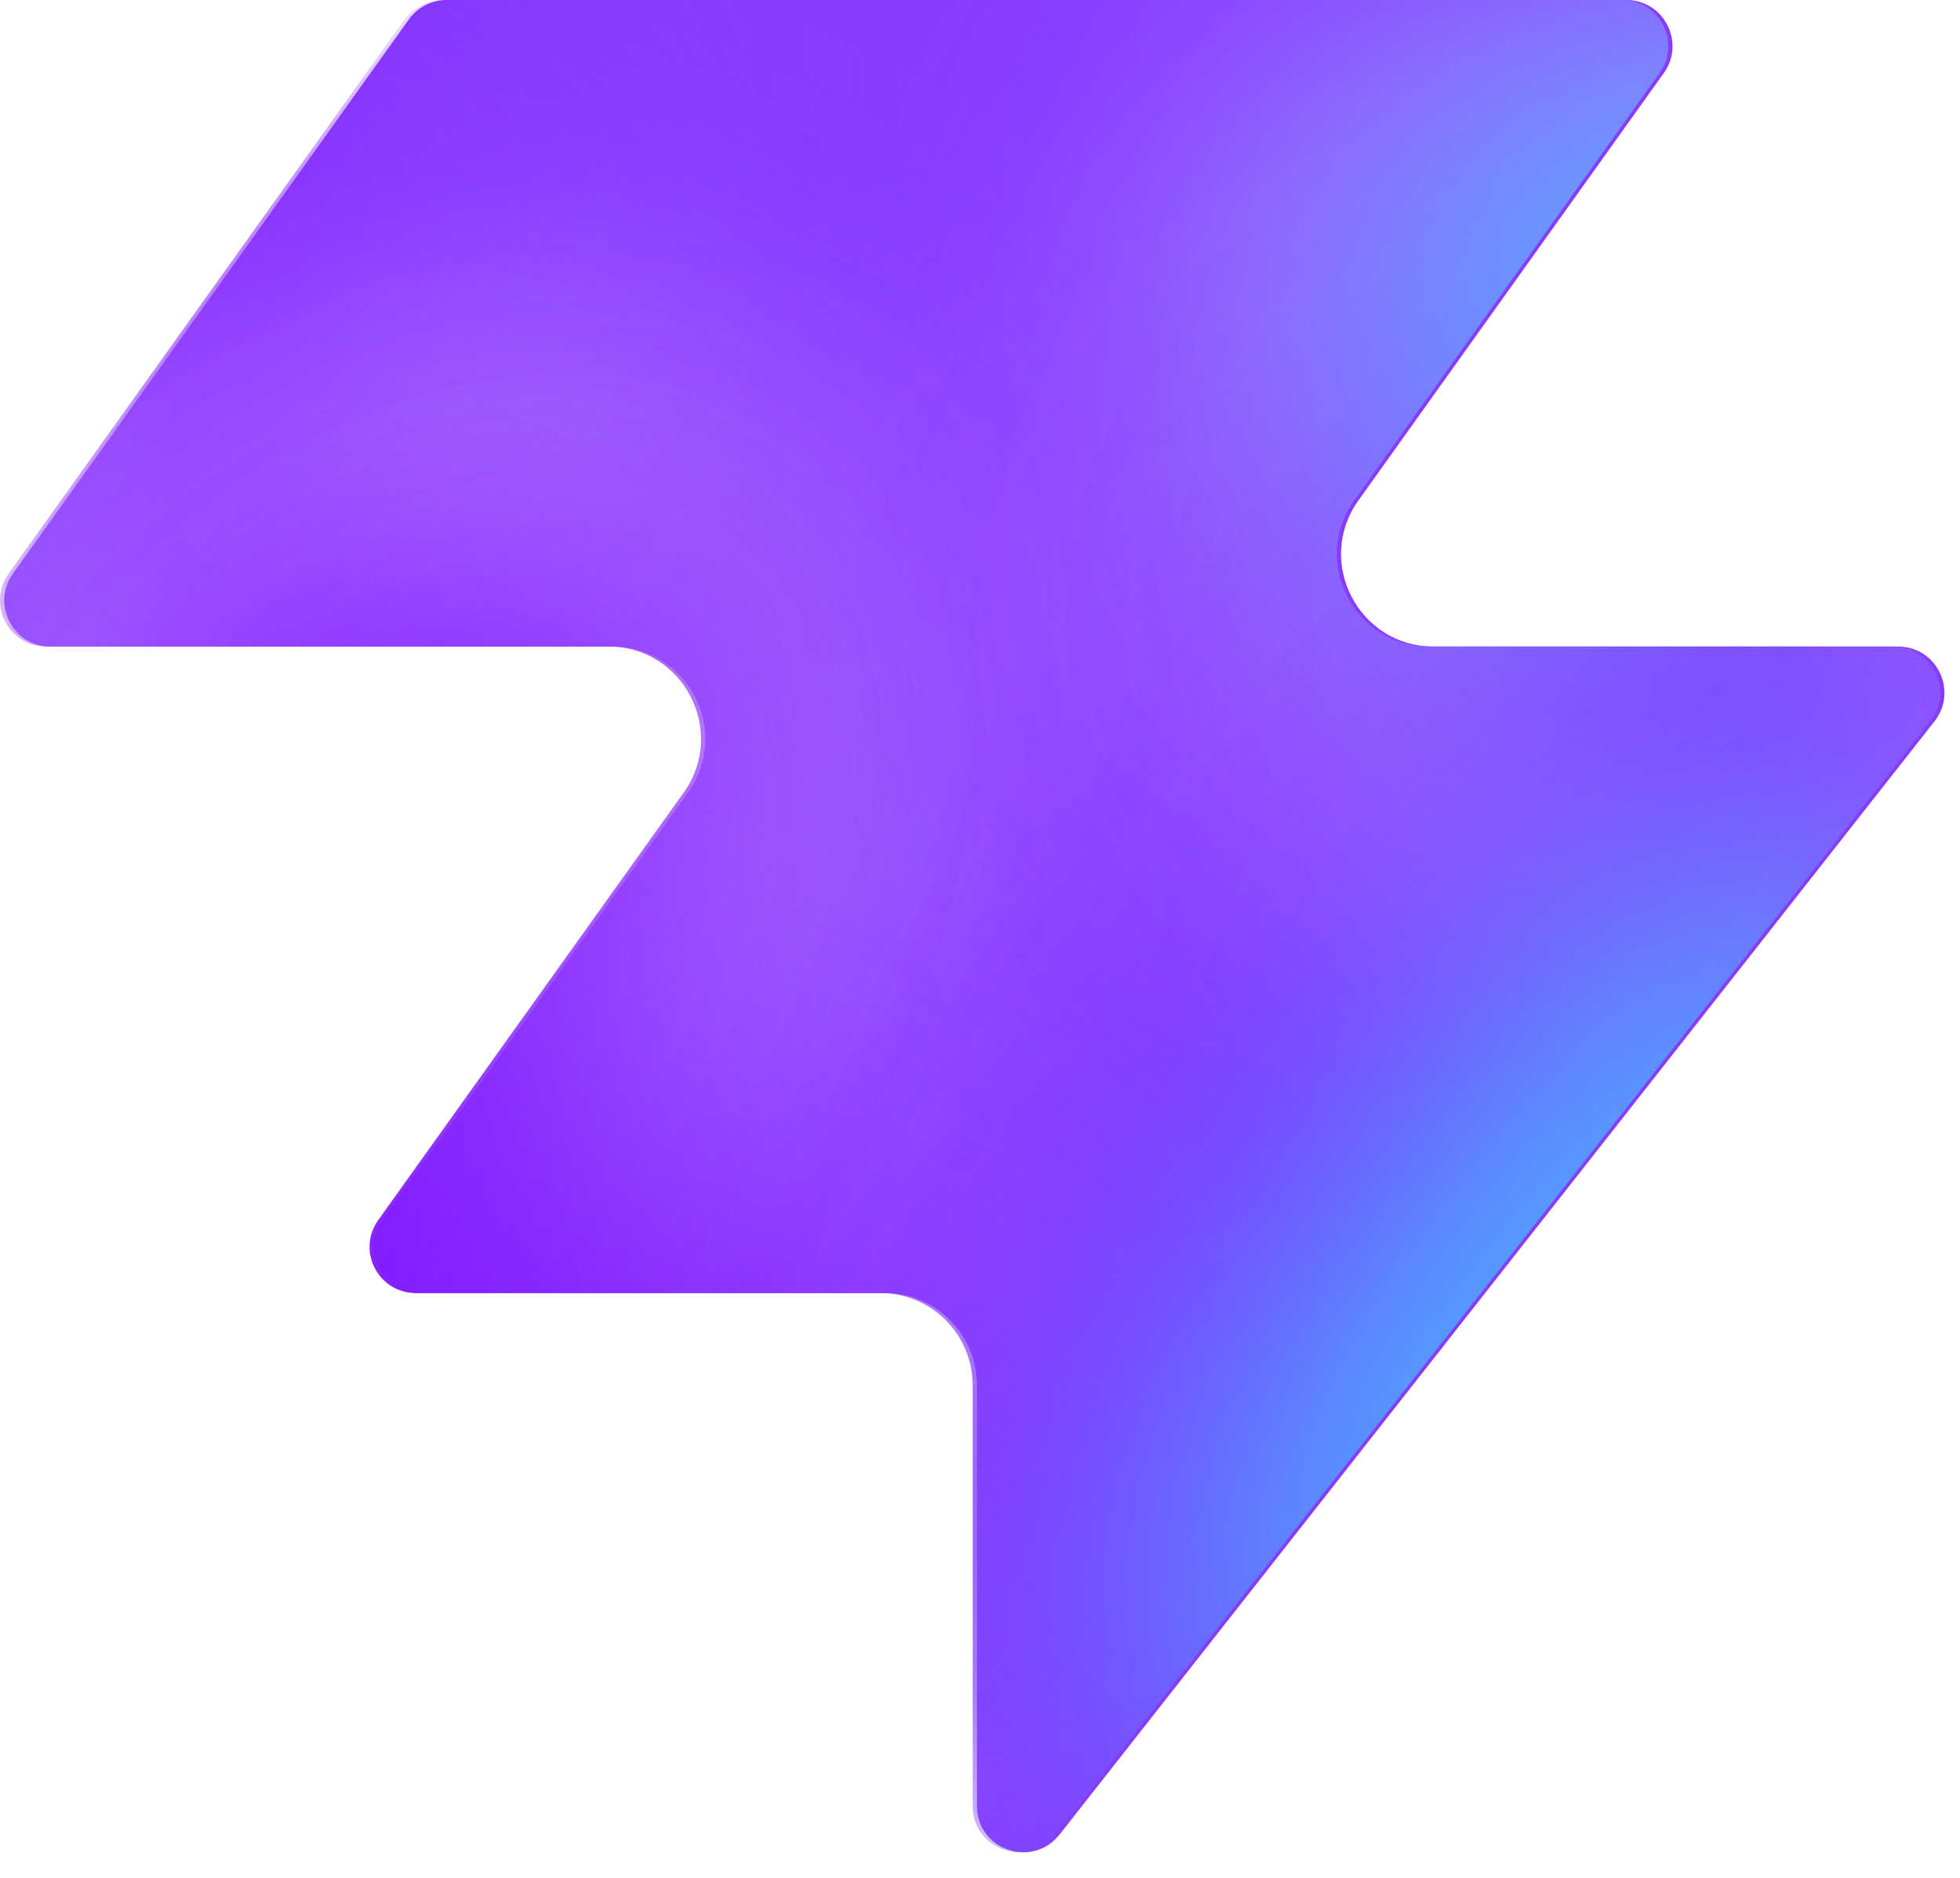
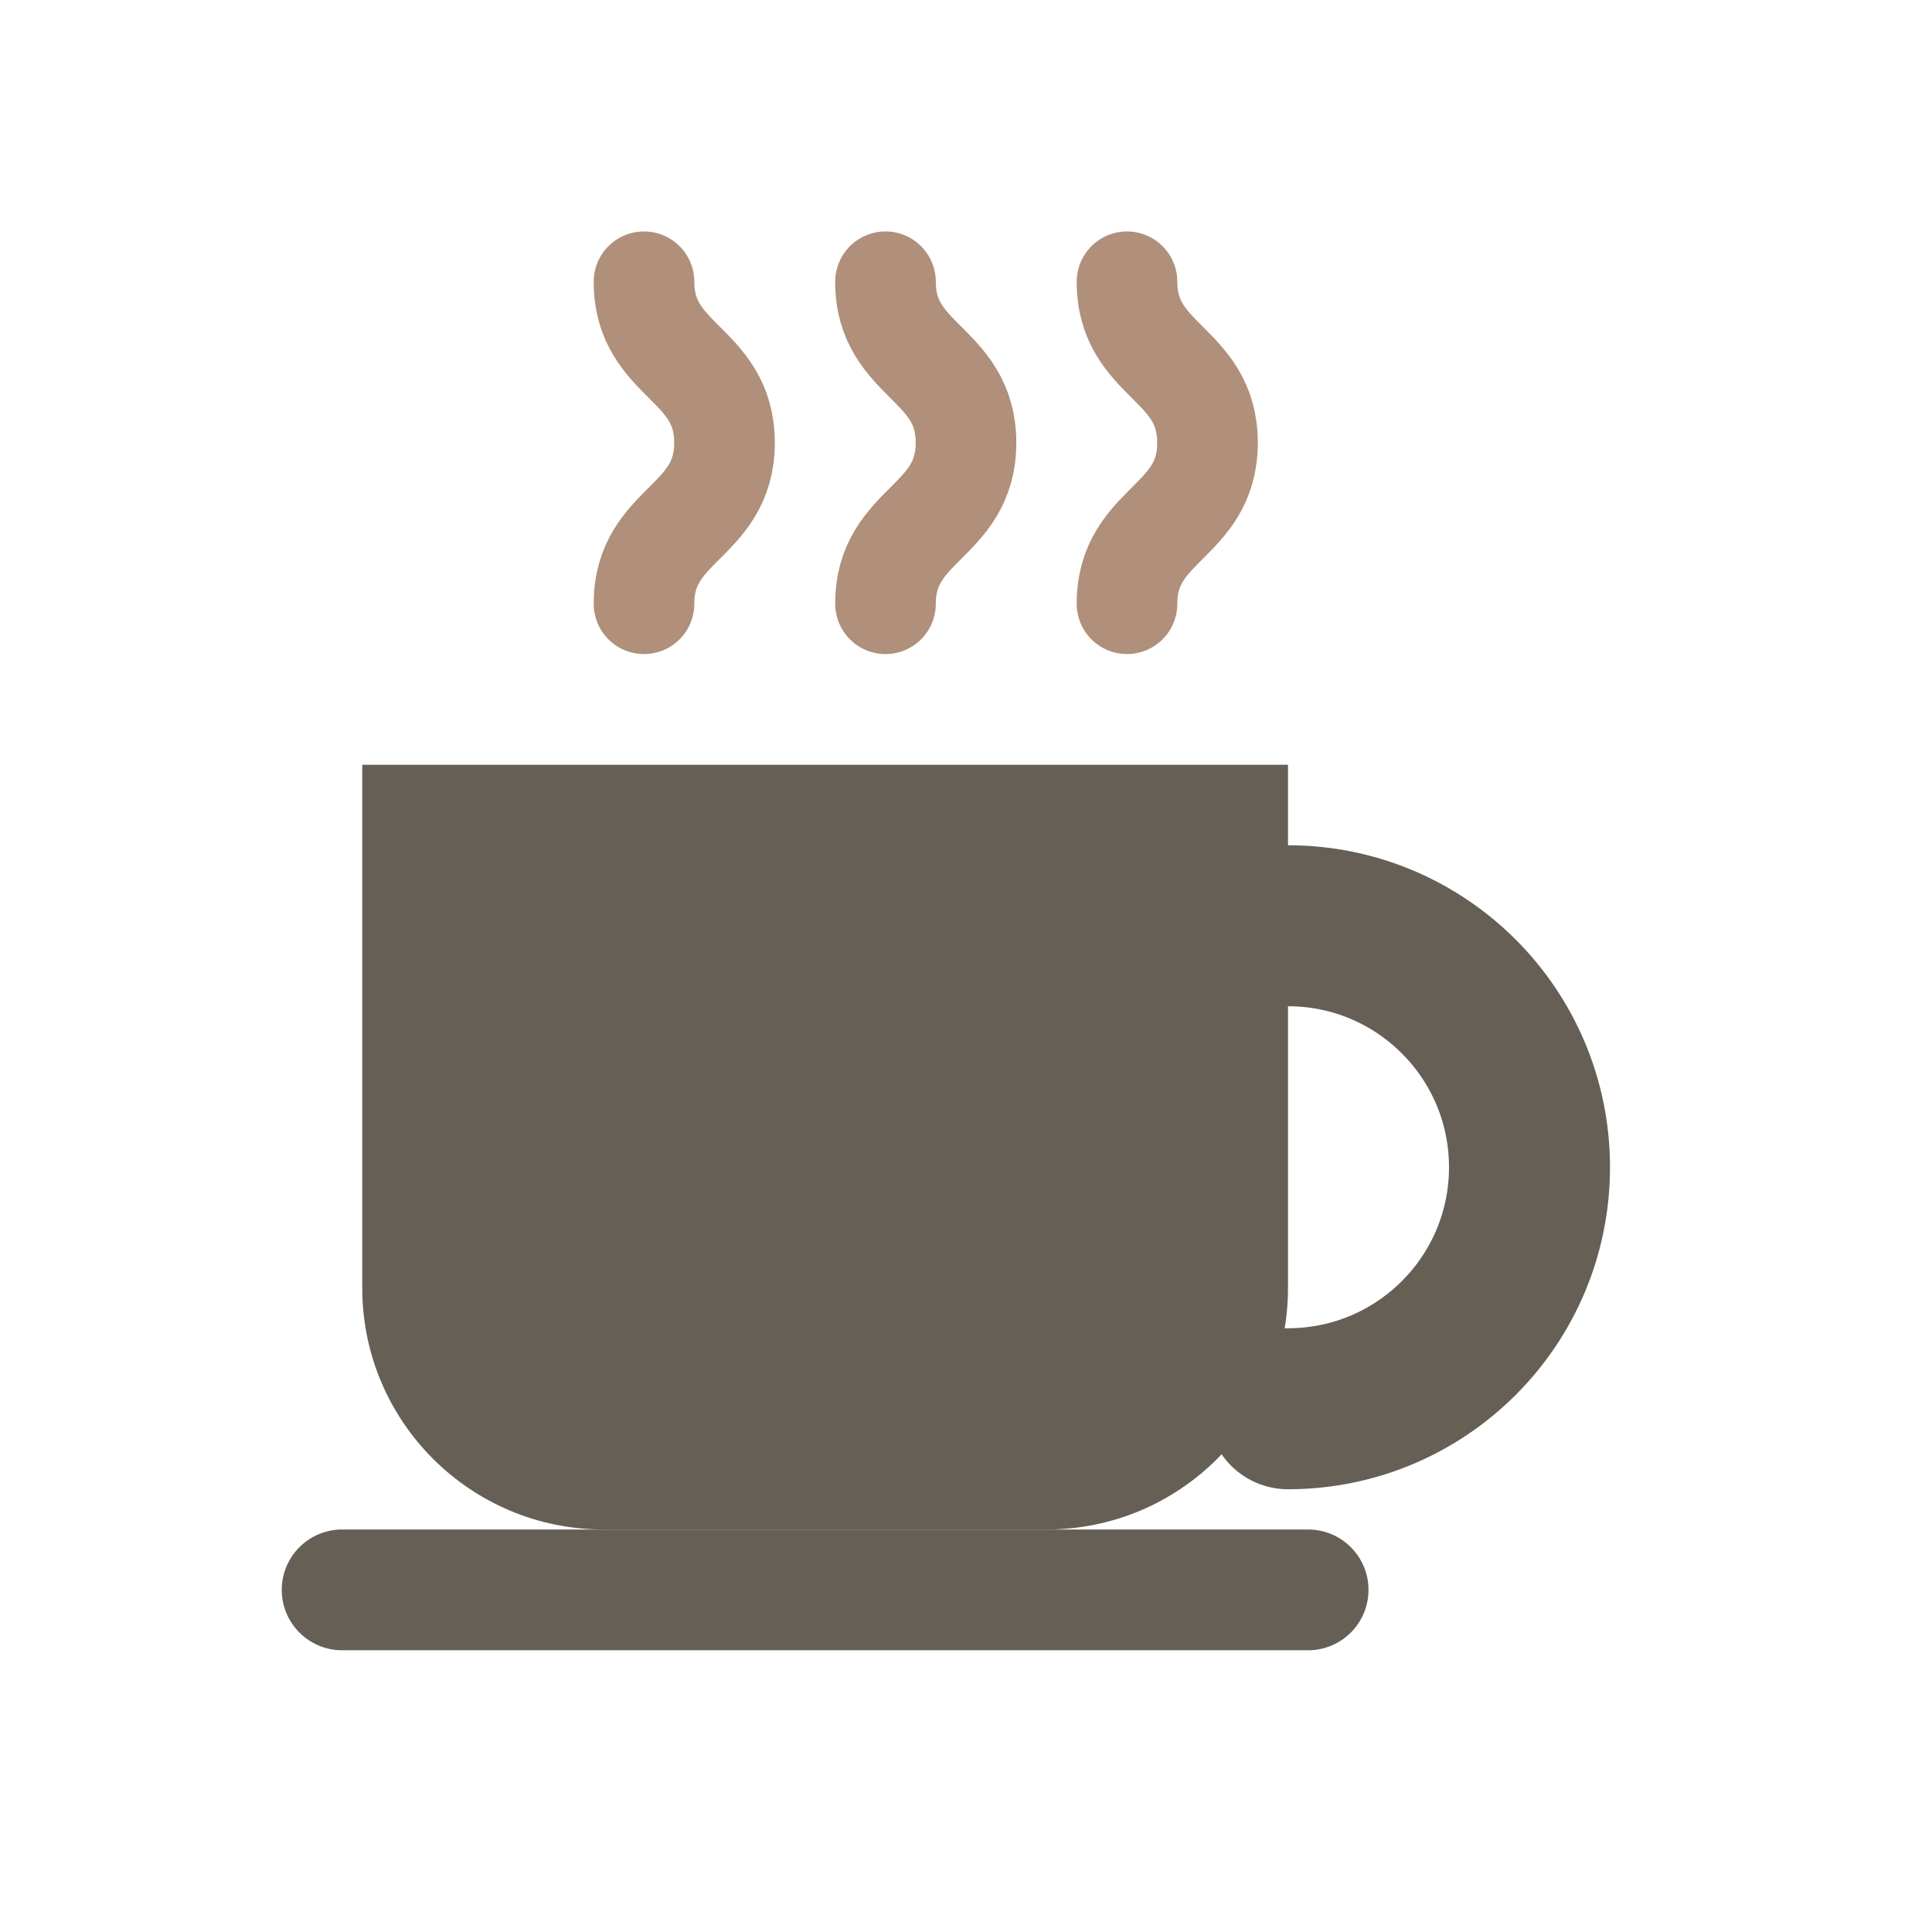
- <svg xmlns="http://www.w3.org/2000/svg" width="48" height="46" fill="none" viewBox="0 0 48 46">
-   <path fill="#863bff" d="M25.946 44.938c-.664.845-2.021.375-2.021-.698V33.937a2.26 2.26 0 0 0-2.262-2.262H10.287c-.92 0-1.456-1.04-.92-1.788l7.48-10.471c1.07-1.497 0-3.578-1.842-3.578H1.237c-.92 0-1.456-1.04-.92-1.788L10.013.474c.214-.297.556-.474.92-.474h28.894c.92 0 1.456 1.04.92 1.788l-7.48 10.471c-1.07 1.498 0 3.579 1.842 3.579h11.377c.943 0 1.473 1.088.89 1.83L25.947 44.94z" style="fill:#863bff;fill:color(display-p3 .525 .23 1);fill-opacity:1" />
-   <mask id="a" width="48" height="46" x="0" y="0" maskUnits="userSpaceOnUse" style="mask-type:alpha">
-     <path fill="#000" d="M25.842 44.938c-.664.844-2.021.375-2.021-.698V33.937a2.26 2.26 0 0 0-2.262-2.262H10.183c-.92 0-1.456-1.04-.92-1.788l7.48-10.471c1.07-1.498 0-3.579-1.842-3.579H1.133c-.92 0-1.456-1.04-.92-1.787L9.91.473c.214-.297.556-.474.92-.474h28.894c.92 0 1.456 1.04.92 1.788l-7.48 10.471c-1.07 1.498 0 3.578 1.842 3.578h11.377c.943 0 1.473 1.088.89 1.832L25.843 44.94z" style="fill:#000;fill-opacity:1" />
-   </mask>
-   <g mask="url(#a)">
-     <g filter="url(#b)">
-       <ellipse cx="5.508" cy="14.704" fill="#ede6ff" rx="5.508" ry="14.704" style="fill:#ede6ff;fill:color(display-p3 .927 .903 1);fill-opacity:1" transform="matrix(.00324 1 1 -.00324 -4.47 31.516)" />
-     </g>
-     <g filter="url(#c)">
-       <ellipse cx="10.399" cy="29.851" fill="#ede6ff" rx="10.399" ry="29.851" style="fill:#ede6ff;fill:color(display-p3 .927 .903 1);fill-opacity:1" transform="matrix(.00324 1 1 -.00324 -39.328 7.883)" />
-     </g>
-     <g filter="url(#d)">
-       <ellipse cx="5.508" cy="30.487" fill="#7e14ff" rx="5.508" ry="30.487" style="fill:#7e14ff;fill:color(display-p3 .492 .077 1);fill-opacity:1" transform="rotate(89.814 -25.913 -14.639)scale(1 -1)" />
-     </g>
-     <g filter="url(#e)">
-       <ellipse cx="5.508" cy="30.599" fill="#7e14ff" rx="5.508" ry="30.599" style="fill:#7e14ff;fill:color(display-p3 .492 .077 1);fill-opacity:1" transform="rotate(89.814 -32.644 -3.334)scale(1 -1)" />
-     </g>
-     <g filter="url(#f)">
-       <ellipse cx="5.508" cy="30.599" fill="#7e14ff" rx="5.508" ry="30.599" style="fill:#7e14ff;fill:color(display-p3 .492 .077 1);fill-opacity:1" transform="matrix(.00324 1 1 -.00324 -34.34 30.47)" />
-     </g>
-     <g filter="url(#g)">
-       <ellipse cx="14.072" cy="22.078" fill="#ede6ff" rx="14.072" ry="22.078" style="fill:#ede6ff;fill:color(display-p3 .927 .903 1);fill-opacity:1" transform="rotate(93.35 24.506 48.493)scale(-1 1)" />
-     </g>
-     <g filter="url(#h)">
-       <ellipse cx="3.47" cy="21.501" fill="#7e14ff" rx="3.47" ry="21.501" style="fill:#7e14ff;fill:color(display-p3 .492 .077 1);fill-opacity:1" transform="rotate(89.009 28.708 47.59)scale(-1 1)" />
-     </g>
-     <g filter="url(#i)">
-       <ellipse cx="3.47" cy="21.501" fill="#7e14ff" rx="3.47" ry="21.501" style="fill:#7e14ff;fill:color(display-p3 .492 .077 1);fill-opacity:1" transform="rotate(89.009 28.708 47.59)scale(-1 1)" />
-     </g>
-     <g filter="url(#j)">
-       <ellipse cx=".387" cy="8.972" fill="#7e14ff" rx="4.407" ry="29.108" style="fill:#7e14ff;fill:color(display-p3 .492 .077 1);fill-opacity:1" transform="rotate(39.51 .387 8.972)" />
-     </g>
-     <g filter="url(#k)">
-       <ellipse cx="47.523" cy="-6.092" fill="#7e14ff" rx="4.407" ry="29.108" style="fill:#7e14ff;fill:color(display-p3 .492 .077 1);fill-opacity:1" transform="rotate(37.892 47.523 -6.092)" />
-     </g>
-     <g filter="url(#l)">
-       <ellipse cx="41.412" cy="6.333" fill="#47bfff" rx="5.971" ry="9.665" style="fill:#47bfff;fill:color(display-p3 .28 .748 1);fill-opacity:1" transform="rotate(37.892 41.412 6.333)" />
-     </g>
-     <g filter="url(#m)">
-       <ellipse cx="-1.879" cy="38.332" fill="#7e14ff" rx="4.407" ry="29.108" style="fill:#7e14ff;fill:color(display-p3 .492 .077 1);fill-opacity:1" transform="rotate(37.892 -1.88 38.332)" />
-     </g>
-     <g filter="url(#n)">
-       <ellipse cx="-1.879" cy="38.332" fill="#7e14ff" rx="4.407" ry="29.108" style="fill:#7e14ff;fill:color(display-p3 .492 .077 1);fill-opacity:1" transform="rotate(37.892 -1.88 38.332)" />
-     </g>
-     <g filter="url(#o)">
-       <ellipse cx="35.651" cy="29.907" fill="#7e14ff" rx="4.407" ry="29.108" style="fill:#7e14ff;fill:color(display-p3 .492 .077 1);fill-opacity:1" transform="rotate(37.892 35.651 29.907)" />
-     </g>
-     <g filter="url(#p)">
-       <ellipse cx="38.418" cy="32.4" fill="#47bfff" rx="5.971" ry="15.297" style="fill:#47bfff;fill:color(display-p3 .28 .748 1);fill-opacity:1" transform="rotate(37.892 38.418 32.4)" />
-     </g>
-   </g>
-   <defs>
-     <filter id="b" width="60.045" height="41.654" x="-19.77" y="16.149" color-interpolation-filters="sRGB" filterUnits="userSpaceOnUse">
-       <feFlood flood-opacity="0" result="BackgroundImageFix" />
-       <feBlend in="SourceGraphic" in2="BackgroundImageFix" result="shape" />
-       <feGaussianBlur result="effect1_foregroundBlur_2002_17158" stdDeviation="7.659" />
-     </filter>
-     <filter id="c" width="90.34" height="51.437" x="-54.613" y="-7.533" color-interpolation-filters="sRGB" filterUnits="userSpaceOnUse">
-       <feFlood flood-opacity="0" result="BackgroundImageFix" />
-       <feBlend in="SourceGraphic" in2="BackgroundImageFix" result="shape" />
-       <feGaussianBlur result="effect1_foregroundBlur_2002_17158" stdDeviation="7.659" />
-     </filter>
-     <filter id="d" width="79.355" height="29.4" x="-49.64" y="2.03" color-interpolation-filters="sRGB" filterUnits="userSpaceOnUse">
-       <feFlood flood-opacity="0" result="BackgroundImageFix" />
-       <feBlend in="SourceGraphic" in2="BackgroundImageFix" result="shape" />
-       <feGaussianBlur result="effect1_foregroundBlur_2002_17158" stdDeviation="4.596" />
-     </filter>
-     <filter id="e" width="79.579" height="29.4" x="-45.045" y="20.029" color-interpolation-filters="sRGB" filterUnits="userSpaceOnUse">
-       <feFlood flood-opacity="0" result="BackgroundImageFix" />
-       <feBlend in="SourceGraphic" in2="BackgroundImageFix" result="shape" />
-       <feGaussianBlur result="effect1_foregroundBlur_2002_17158" stdDeviation="4.596" />
-     </filter>
-     <filter id="f" width="79.579" height="29.4" x="-43.513" y="21.178" color-interpolation-filters="sRGB" filterUnits="userSpaceOnUse">
-       <feFlood flood-opacity="0" result="BackgroundImageFix" />
-       <feBlend in="SourceGraphic" in2="BackgroundImageFix" result="shape" />
-       <feGaussianBlur result="effect1_foregroundBlur_2002_17158" stdDeviation="4.596" />
-     </filter>
-     <filter id="g" width="74.749" height="58.852" x="15.756" y="-17.901" color-interpolation-filters="sRGB" filterUnits="userSpaceOnUse">
-       <feFlood flood-opacity="0" result="BackgroundImageFix" />
-       <feBlend in="SourceGraphic" in2="BackgroundImageFix" result="shape" />
-       <feGaussianBlur result="effect1_foregroundBlur_2002_17158" stdDeviation="7.659" />
-     </filter>
-     <filter id="h" width="61.377" height="25.362" x="23.548" y="2.284" color-interpolation-filters="sRGB" filterUnits="userSpaceOnUse">
-       <feFlood flood-opacity="0" result="BackgroundImageFix" />
-       <feBlend in="SourceGraphic" in2="BackgroundImageFix" result="shape" />
-       <feGaussianBlur result="effect1_foregroundBlur_2002_17158" stdDeviation="4.596" />
-     </filter>
-     <filter id="i" width="61.377" height="25.362" x="23.548" y="2.284" color-interpolation-filters="sRGB" filterUnits="userSpaceOnUse">
-       <feFlood flood-opacity="0" result="BackgroundImageFix" />
-       <feBlend in="SourceGraphic" in2="BackgroundImageFix" result="shape" />
-       <feGaussianBlur result="effect1_foregroundBlur_2002_17158" stdDeviation="4.596" />
-     </filter>
-     <filter id="j" width="56.045" height="63.649" x="-27.636" y="-22.853" color-interpolation-filters="sRGB" filterUnits="userSpaceOnUse">
-       <feFlood flood-opacity="0" result="BackgroundImageFix" />
-       <feBlend in="SourceGraphic" in2="BackgroundImageFix" result="shape" />
-       <feGaussianBlur result="effect1_foregroundBlur_2002_17158" stdDeviation="4.596" />
-     </filter>
-     <filter id="k" width="54.814" height="64.646" x="20.116" y="-38.415" color-interpolation-filters="sRGB" filterUnits="userSpaceOnUse">
-       <feFlood flood-opacity="0" result="BackgroundImageFix" />
-       <feBlend in="SourceGraphic" in2="BackgroundImageFix" result="shape" />
-       <feGaussianBlur result="effect1_foregroundBlur_2002_17158" stdDeviation="4.596" />
-     </filter>
-     <filter id="l" width="33.541" height="35.313" x="24.641" y="-11.323" color-interpolation-filters="sRGB" filterUnits="userSpaceOnUse">
-       <feFlood flood-opacity="0" result="BackgroundImageFix" />
-       <feBlend in="SourceGraphic" in2="BackgroundImageFix" result="shape" />
-       <feGaussianBlur result="effect1_foregroundBlur_2002_17158" stdDeviation="4.596" />
-     </filter>
-     <filter id="m" width="54.814" height="64.646" x="-29.286" y="6.009" color-interpolation-filters="sRGB" filterUnits="userSpaceOnUse">
-       <feFlood flood-opacity="0" result="BackgroundImageFix" />
-       <feBlend in="SourceGraphic" in2="BackgroundImageFix" result="shape" />
-       <feGaussianBlur result="effect1_foregroundBlur_2002_17158" stdDeviation="4.596" />
-     </filter>
-     <filter id="n" width="54.814" height="64.646" x="-29.286" y="6.009" color-interpolation-filters="sRGB" filterUnits="userSpaceOnUse">
-       <feFlood flood-opacity="0" result="BackgroundImageFix" />
-       <feBlend in="SourceGraphic" in2="BackgroundImageFix" result="shape" />
-       <feGaussianBlur result="effect1_foregroundBlur_2002_17158" stdDeviation="4.596" />
-     </filter>
-     <filter id="o" width="54.814" height="64.646" x="8.244" y="-2.416" color-interpolation-filters="sRGB" filterUnits="userSpaceOnUse">
-       <feFlood flood-opacity="0" result="BackgroundImageFix" />
-       <feBlend in="SourceGraphic" in2="BackgroundImageFix" result="shape" />
-       <feGaussianBlur result="effect1_foregroundBlur_2002_17158" stdDeviation="4.596" />
-     </filter>
-     <filter id="p" width="39.409" height="43.623" x="18.713" y="10.588" color-interpolation-filters="sRGB" filterUnits="userSpaceOnUse">
-       <feFlood flood-opacity="0" result="BackgroundImageFix" />
-       <feBlend in="SourceGraphic" in2="BackgroundImageFix" result="shape" />
-       <feGaussianBlur result="effect1_foregroundBlur_2002_17158" stdDeviation="4.596" />
-     </filter>
-   </defs>
+ <svg xmlns="http://www.w3.org/2000/svg" viewBox="0 0 48 48">
+   <path d="M16 15c0-2 2-2 2-4s-2-2-2-4" fill="none" stroke="#B0907A" stroke-width="2.5" stroke-linecap="round" />
+   <path d="M22 15c0-2 2-2 2-4s-2-2-2-4" fill="none" stroke="#B0907A" stroke-width="2.5" stroke-linecap="round" />
+   <path d="M28 15c0-2 2-2 2-4s-2-2-2-4" fill="none" stroke="#B0907A" stroke-width="2.5" stroke-linecap="round" />
+   <path d="M9 19h23v13a6 6 0 0 1-6 6H15a6 6 0 0 1-6-6V19z" fill="#665F55" />
+   <path d="M32 23a6 6 0 0 1 0 12" fill="none" stroke="#665F55" stroke-width="4" stroke-linecap="round" />
+   <rect x="7" y="38" width="27" height="3" rx="1.5" fill="#665F55" />
</svg>
